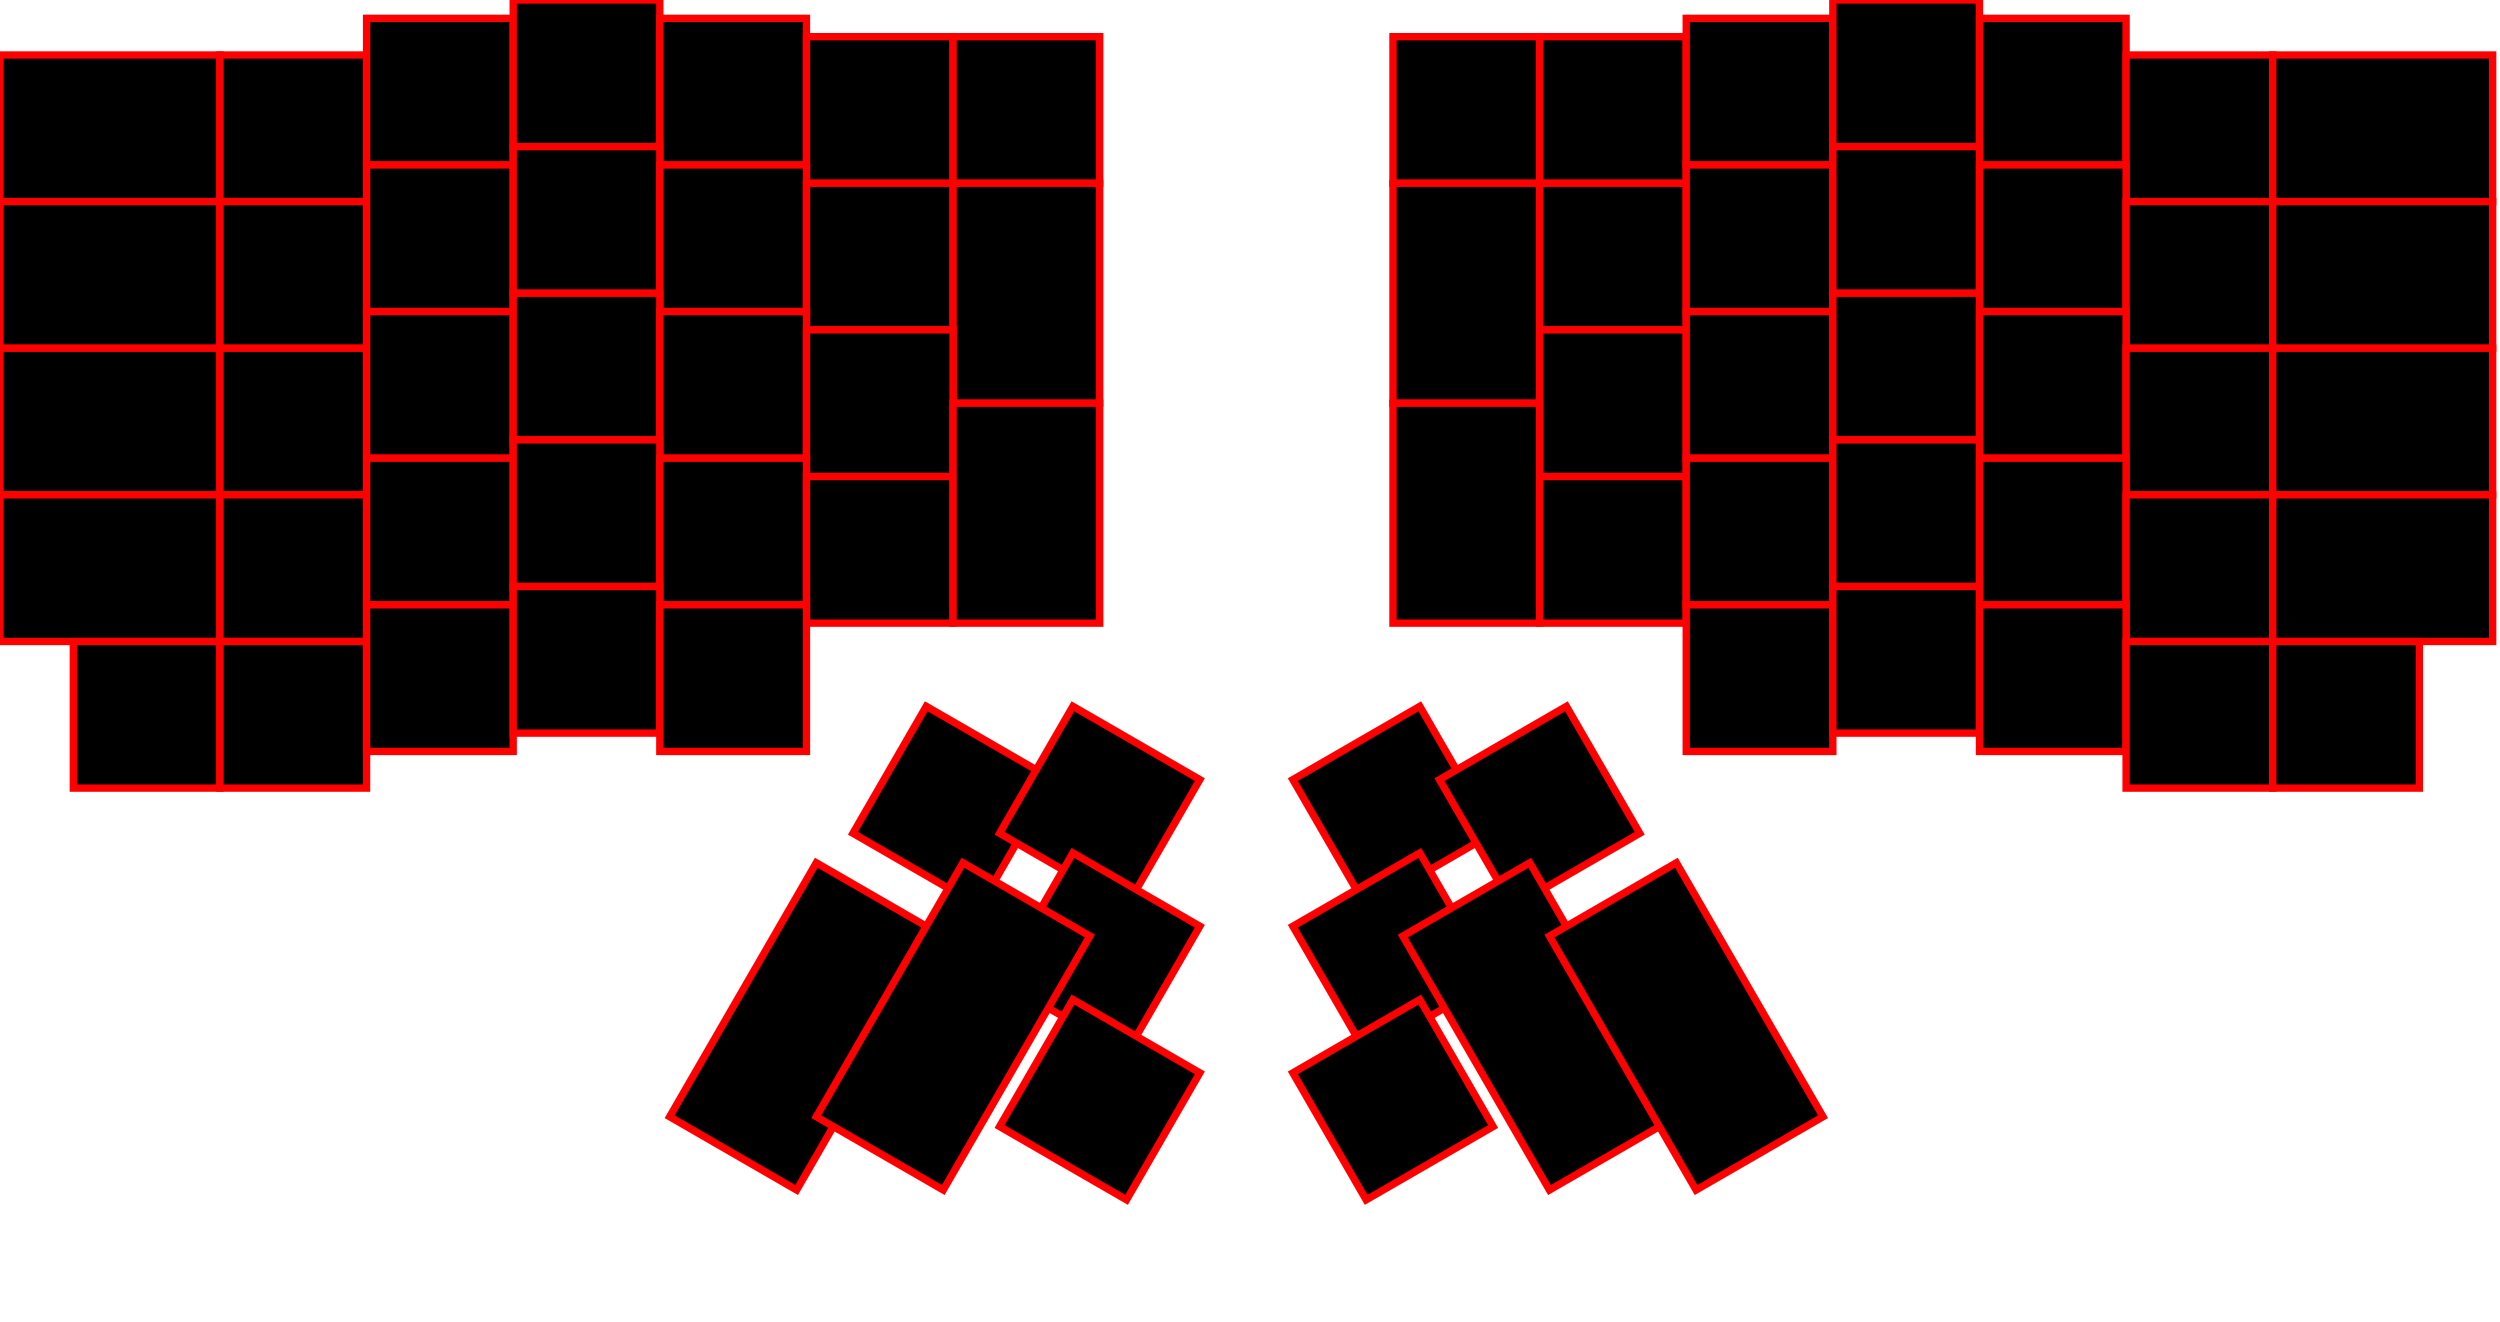
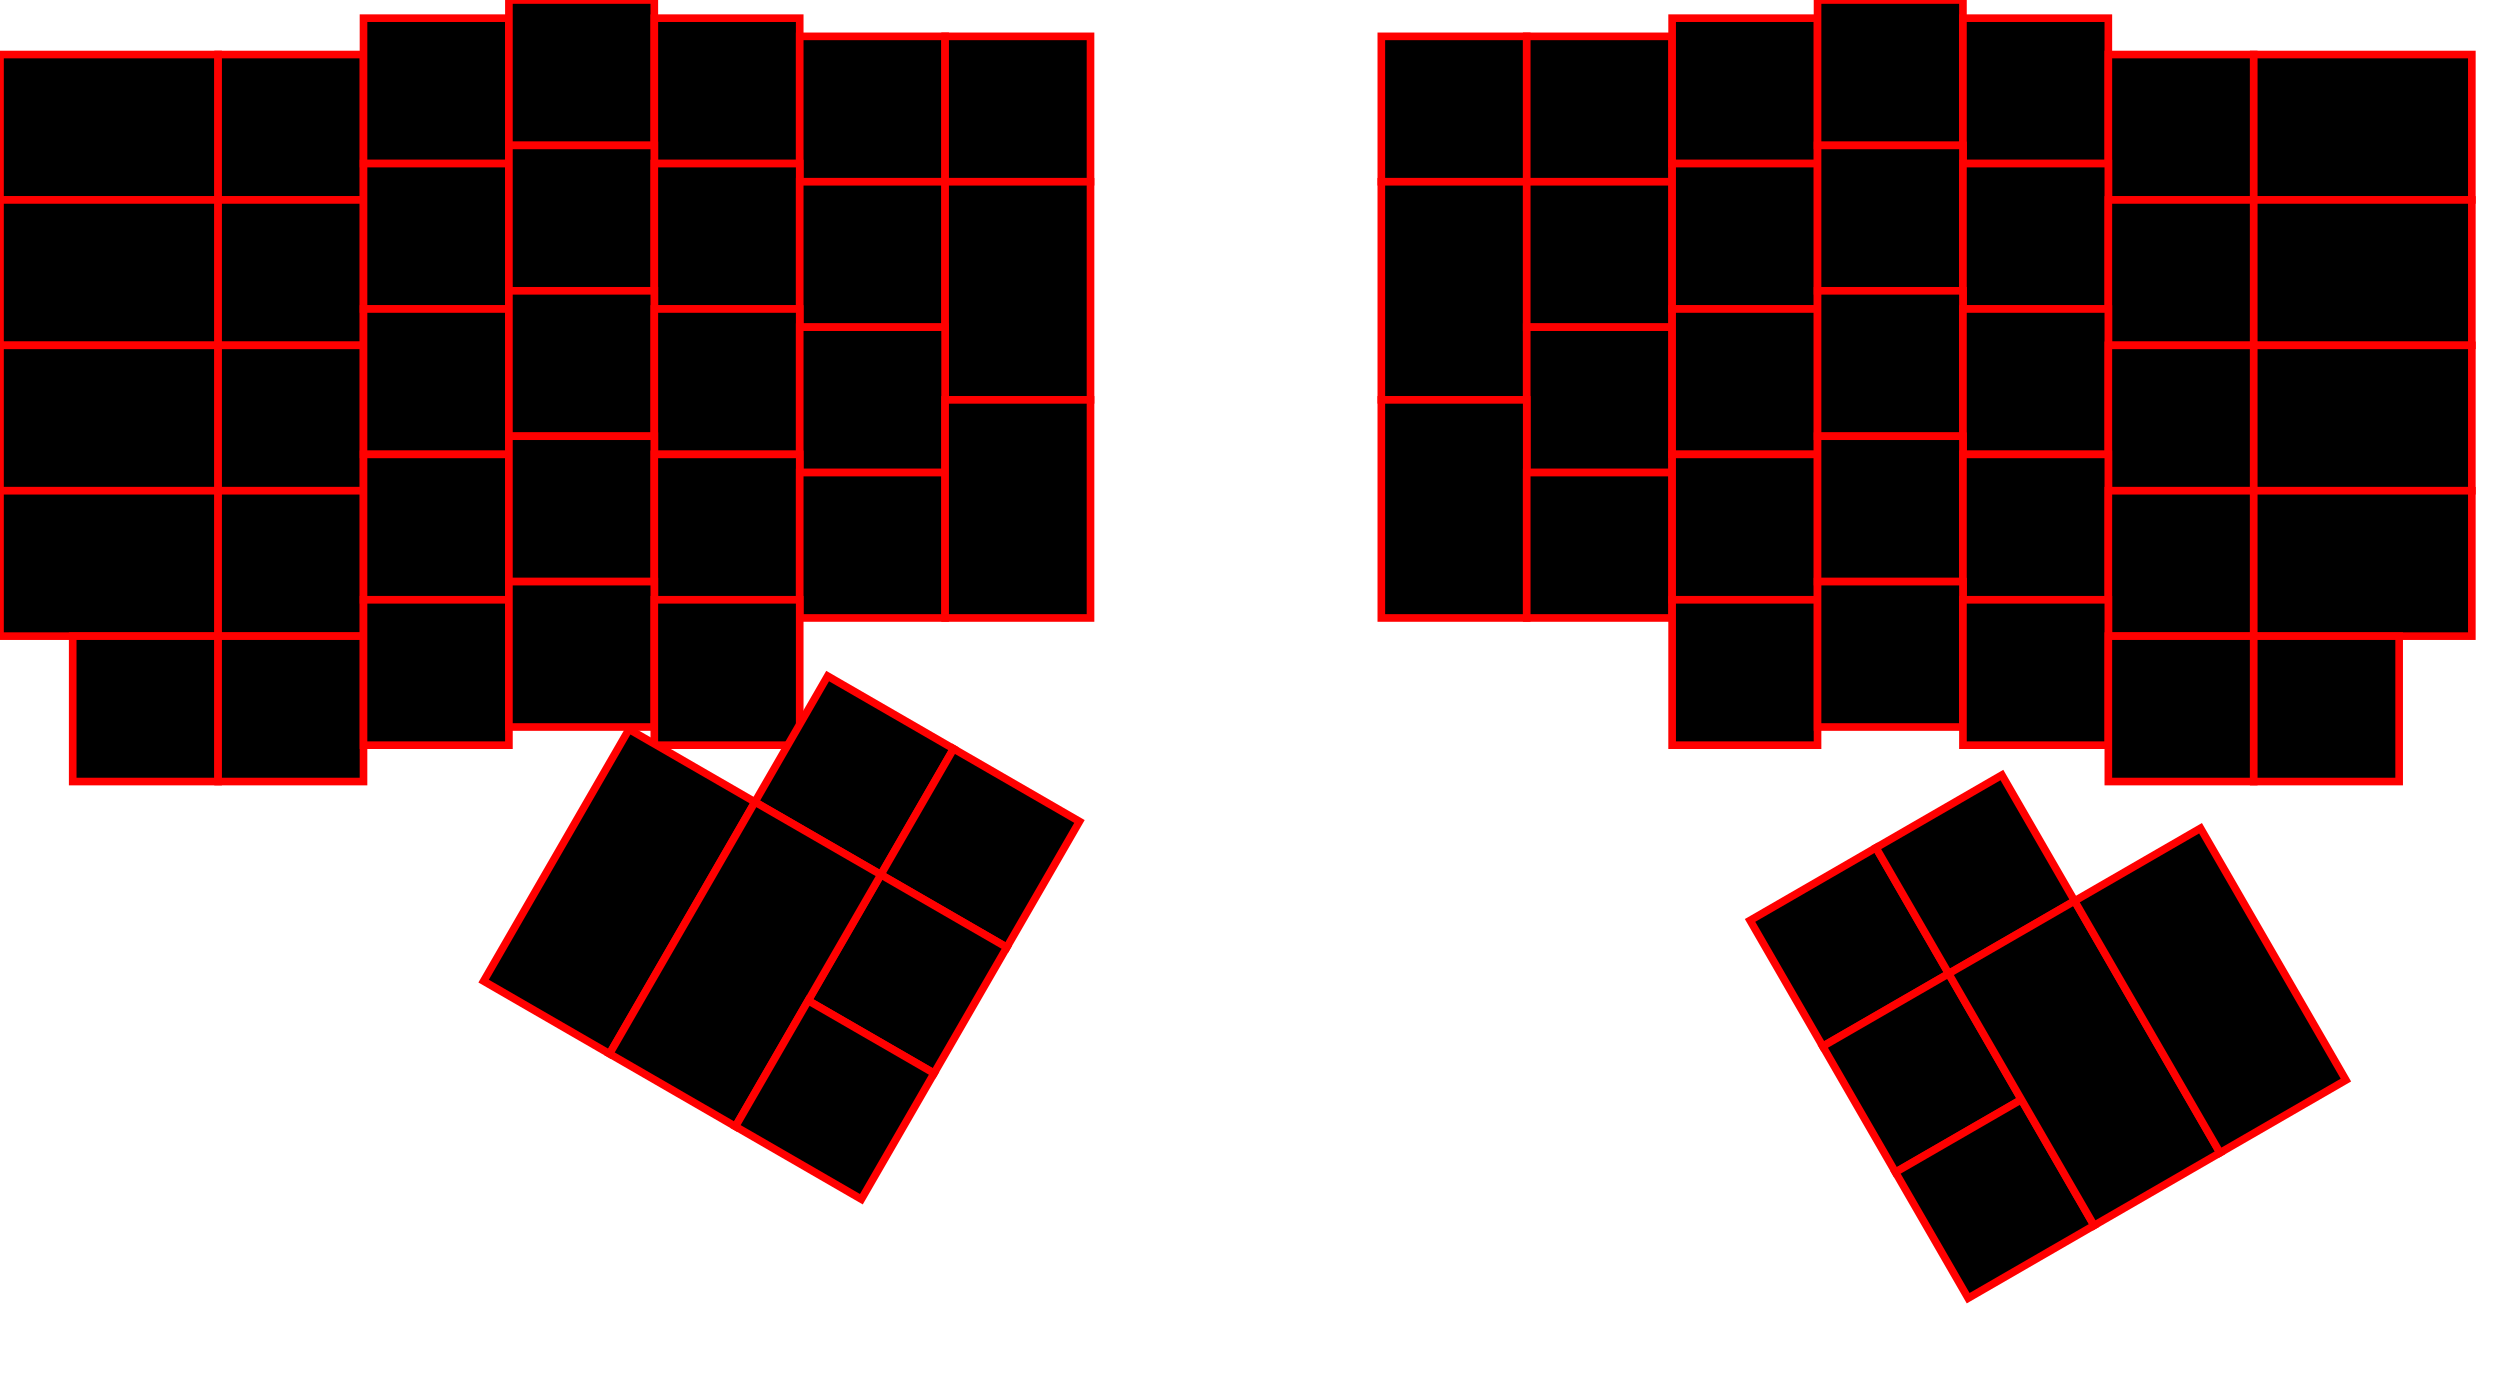
<svg xmlns="http://www.w3.org/2000/svg" baseProfile="full" height="100%" version="1.1" width="100%">
  <defs />
-   <rect height="20" stroke="red" stroke-width="1" width="30.0" x="0" y="7.5" />
-   <rect height="20" stroke="red" stroke-width="1" width="20" x="30.0" y="7.5" />
-   <rect height="20" stroke="red" stroke-width="1" width="20" x="50.0" y="2.5" />
-   <rect height="20" stroke="red" stroke-width="1" width="20" x="70.0" y="0" />
-   <rect height="20" stroke="red" stroke-width="1" width="20" x="90.0" y="2.5" />
-   <rect height="20" stroke="red" stroke-width="1" width="20" x="110.0" y="5.0" />
-   <rect height="20" stroke="red" stroke-width="1" width="20" x="130.0" y="5.0" />
-   <rect height="20" stroke="red" stroke-width="1" width="20" x="190.0" y="5.0" />
-   <rect height="20" stroke="red" stroke-width="1" width="20" x="210.0" y="5.0" />
-   <rect height="20" stroke="red" stroke-width="1" width="20" x="230.0" y="2.5" />
-   <rect height="20" stroke="red" stroke-width="1" width="20" x="250.0" y="0" />
-   <rect height="20" stroke="red" stroke-width="1" width="20" x="270.0" y="2.5" />
-   <rect height="20" stroke="red" stroke-width="1" width="20" x="290.0" y="7.5" />
-   <rect height="20" stroke="red" stroke-width="1" width="30.0" x="310.0" y="7.5" />
-   <rect height="20" stroke="red" stroke-width="1" width="30.0" x="0" y="27.5" />
-   <rect height="20" stroke="red" stroke-width="1" width="20" x="30.0" y="27.5" />
-   <rect height="20" stroke="red" stroke-width="1" width="20" x="50.0" y="22.5" />
-   <rect height="20" stroke="red" stroke-width="1" width="20" x="70.0" y="20" />
-   <rect height="20" stroke="red" stroke-width="1" width="20" x="90.0" y="22.5" />
-   <rect height="20" stroke="red" stroke-width="1" width="20" x="110.0" y="25.0" />
-   <rect height="30.0" stroke="red" stroke-width="1" width="20" x="130.0" y="25.0" />
-   <rect height="30.0" stroke="red" stroke-width="1" width="20" x="190.0" y="25.0" />
-   <rect height="20" stroke="red" stroke-width="1" width="20" x="210.0" y="25.0" />
-   <rect height="20" stroke="red" stroke-width="1" width="20" x="230.0" y="22.5" />
-   <rect height="20" stroke="red" stroke-width="1" width="20" x="250.0" y="20" />
-   <rect height="20" stroke="red" stroke-width="1" width="20" x="270.0" y="22.5" />
-   <rect height="20" stroke="red" stroke-width="1" width="20" x="290.0" y="27.5" />
-   <rect height="20" stroke="red" stroke-width="1" width="30.0" x="310.0" y="27.5" />
-   <rect height="20" stroke="red" stroke-width="1" width="30.0" x="0" y="47.5" />
-   <rect height="20" stroke="red" stroke-width="1" width="20" x="30.0" y="47.5" />
-   <rect height="20" stroke="red" stroke-width="1" width="20" x="50.0" y="42.5" />
-   <rect height="20" stroke="red" stroke-width="1" width="20" x="70.0" y="40" />
-   <rect height="20" stroke="red" stroke-width="1" width="20" x="90.0" y="42.5" />
-   <rect height="20" stroke="red" stroke-width="1" width="20" x="110.0" y="45.0" />
-   <rect height="20" stroke="red" stroke-width="1" width="20" x="210.0" y="45.0" />
-   <rect height="20" stroke="red" stroke-width="1" width="20" x="230.0" y="42.5" />
-   <rect height="20" stroke="red" stroke-width="1" width="20" x="250.0" y="40" />
-   <rect height="20" stroke="red" stroke-width="1" width="20" x="270.0" y="42.5" />
-   <rect height="20" stroke="red" stroke-width="1" width="20" x="290.0" y="47.5" />
-   <rect height="20" stroke="red" stroke-width="1" width="30.0" x="310.0" y="47.5" />
-   <rect height="20" stroke="red" stroke-width="1" width="30.0" x="0" y="67.5" />
-   <rect height="20" stroke="red" stroke-width="1" width="20" x="30.0" y="67.5" />
-   <rect height="20" stroke="red" stroke-width="1" width="20" x="50.0" y="62.5" />
-   <rect height="20" stroke="red" stroke-width="1" width="20" x="70.0" y="60" />
-   <rect height="20" stroke="red" stroke-width="1" width="20" x="90.0" y="62.5" />
-   <rect height="20" stroke="red" stroke-width="1" width="20" x="110.0" y="65.0" />
-   <rect height="30.0" stroke="red" stroke-width="1" width="20" x="130.0" y="55.0" />
-   <rect height="30.0" stroke="red" stroke-width="1" width="20" x="190.0" y="55.0" />
-   <rect height="20" stroke="red" stroke-width="1" width="20" x="210.0" y="65.0" />
-   <rect height="20" stroke="red" stroke-width="1" width="20" x="230.0" y="62.5" />
-   <rect height="20" stroke="red" stroke-width="1" width="20" x="250.0" y="60" />
-   <rect height="20" stroke="red" stroke-width="1" width="20" x="270.0" y="62.5" />
-   <rect height="20" stroke="red" stroke-width="1" width="20" x="290.0" y="67.5" />
-   <rect height="20" stroke="red" stroke-width="1" width="30.0" x="310.0" y="67.5" />
-   <rect height="20" stroke="red" stroke-width="1" width="20" x="10.0" y="87.5" />
-   <rect height="20" stroke="red" stroke-width="1" width="20" x="30.0" y="87.5" />
-   <rect height="20" stroke="red" stroke-width="1" width="20" x="50.0" y="82.5" />
-   <rect height="20" stroke="red" stroke-width="1" width="20" x="70.0" y="80" />
-   <rect height="20" stroke="red" stroke-width="1" width="20" x="90.0" y="82.5" />
-   <rect height="20" stroke="red" stroke-width="1" width="20" x="230.0" y="82.5" />
-   <rect height="20" stroke="red" stroke-width="1" width="20" x="250.0" y="80" />
-   <rect height="20" stroke="red" stroke-width="1" width="20" x="270.0" y="82.5" />
-   <rect height="20" stroke="red" stroke-width="1" width="20" x="290.0" y="87.5" />
-   <rect height="20" stroke="red" stroke-width="1" width="20" x="310.0" y="87.5" />
-   <rect height="20" stroke="red" stroke-width="1" transform="rotate(30 130.0 110.0)" width="20" x="120" y="100" />
-   <rect height="20" stroke="red" stroke-width="1" transform="rotate(30 150.0 110.0)" width="20" x="140" y="100" />
-   <rect height="20" stroke="red" stroke-width="1" transform="rotate(-30 190.0 110.0)" width="20" x="180" y="100" />
-   <rect height="20" stroke="red" stroke-width="1" transform="rotate(-30 210.0 110.0)" width="20" x="200" y="100" />
-   <rect height="20" stroke="red" stroke-width="1" transform="rotate(30 150.0 130.0)" width="20" x="140" y="120" />
-   <rect height="20" stroke="red" stroke-width="1" transform="rotate(-30 190.0 130.0)" width="20" x="180" y="120" />
-   <rect height="40" stroke="red" stroke-width="1" transform="rotate(30 110.0 140.0)" width="20" x="100" y="120" />
-   <rect height="40" stroke="red" stroke-width="1" transform="rotate(30 130.0 140.0)" width="20" x="120" y="120" />
-   <rect height="20" stroke="red" stroke-width="1" transform="rotate(30 150.0 150.0)" width="20" x="140" y="140" />
-   <rect height="20" stroke="red" stroke-width="1" transform="rotate(-30 190.0 150.0)" width="20" x="180" y="140" />
-   <rect height="40" stroke="red" stroke-width="1" transform="rotate(-30 210.0 140.0)" width="20" x="200" y="120" />
-   <rect height="40" stroke="red" stroke-width="1" transform="rotate(-30 230.0 140.0)" width="20" x="220" y="120" />
+   <rect height="19.05" stroke="red" stroke-width="1" width="28.575" x="0.0" y="7.144" />
+   <rect height="19.05" stroke="red" stroke-width="1" width="19.05" x="28.575" y="7.144" />
+   <rect height="19.05" stroke="red" stroke-width="1" width="19.05" x="47.625" y="2.381" />
+   <rect height="19.05" stroke="red" stroke-width="1" width="19.05" x="66.675" y="0.0" />
+   <rect height="19.05" stroke="red" stroke-width="1" width="19.05" x="85.725" y="2.381" />
+   <rect height="19.05" stroke="red" stroke-width="1" width="19.05" x="104.775" y="4.763" />
+   <rect height="19.05" stroke="red" stroke-width="1" width="19.05" x="123.825" y="4.763" />
+   <rect height="19.05" stroke="red" stroke-width="1" width="19.05" x="180.975" y="4.763" />
+   <rect height="19.05" stroke="red" stroke-width="1" width="19.05" x="200.025" y="4.763" />
+   <rect height="19.05" stroke="red" stroke-width="1" width="19.05" x="219.075" y="2.381" />
+   <rect height="19.05" stroke="red" stroke-width="1" width="19.05" x="238.125" y="0.0" />
+   <rect height="19.05" stroke="red" stroke-width="1" width="19.05" x="257.175" y="2.381" />
+   <rect height="19.05" stroke="red" stroke-width="1" width="19.05" x="276.225" y="7.144" />
+   <rect height="19.05" stroke="red" stroke-width="1" width="28.575" x="295.275" y="7.144" />
+   <rect height="19.05" stroke="red" stroke-width="1" width="28.575" x="0.0" y="26.194" />
+   <rect height="19.05" stroke="red" stroke-width="1" width="19.05" x="28.575" y="26.194" />
+   <rect height="19.05" stroke="red" stroke-width="1" width="19.05" x="47.625" y="21.431" />
+   <rect height="19.05" stroke="red" stroke-width="1" width="19.05" x="66.675" y="19.05" />
+   <rect height="19.05" stroke="red" stroke-width="1" width="19.05" x="85.725" y="21.431" />
+   <rect height="19.05" stroke="red" stroke-width="1" width="19.05" x="104.775" y="23.812" />
+   <rect height="28.575" stroke="red" stroke-width="1" width="19.05" x="123.825" y="23.812" />
+   <rect height="28.575" stroke="red" stroke-width="1" width="19.05" x="180.975" y="23.812" />
+   <rect height="19.05" stroke="red" stroke-width="1" width="19.05" x="200.025" y="23.812" />
+   <rect height="19.05" stroke="red" stroke-width="1" width="19.05" x="219.075" y="21.431" />
+   <rect height="19.05" stroke="red" stroke-width="1" width="19.05" x="238.125" y="19.05" />
+   <rect height="19.05" stroke="red" stroke-width="1" width="19.05" x="257.175" y="21.431" />
+   <rect height="19.05" stroke="red" stroke-width="1" width="19.05" x="276.225" y="26.194" />
+   <rect height="19.05" stroke="red" stroke-width="1" width="28.575" x="295.275" y="26.194" />
+   <rect height="19.05" stroke="red" stroke-width="1" width="28.575" x="0.0" y="45.244" />
+   <rect height="19.05" stroke="red" stroke-width="1" width="19.05" x="28.575" y="45.244" />
+   <rect height="19.05" stroke="red" stroke-width="1" width="19.05" x="47.625" y="40.481" />
+   <rect height="19.05" stroke="red" stroke-width="1" width="19.05" x="66.675" y="38.1" />
+   <rect height="19.05" stroke="red" stroke-width="1" width="19.05" x="85.725" y="40.481" />
+   <rect height="19.05" stroke="red" stroke-width="1" width="19.05" x="104.775" y="42.863" />
+   <rect height="19.05" stroke="red" stroke-width="1" width="19.05" x="200.025" y="42.863" />
+   <rect height="19.05" stroke="red" stroke-width="1" width="19.05" x="219.075" y="40.481" />
+   <rect height="19.05" stroke="red" stroke-width="1" width="19.05" x="238.125" y="38.1" />
+   <rect height="19.05" stroke="red" stroke-width="1" width="19.05" x="257.175" y="40.481" />
+   <rect height="19.05" stroke="red" stroke-width="1" width="19.05" x="276.225" y="45.244" />
+   <rect height="19.05" stroke="red" stroke-width="1" width="28.575" x="295.275" y="45.244" />
+   <rect height="19.05" stroke="red" stroke-width="1" width="28.575" x="0.0" y="64.294" />
+   <rect height="19.05" stroke="red" stroke-width="1" width="19.05" x="28.575" y="64.294" />
+   <rect height="19.05" stroke="red" stroke-width="1" width="19.05" x="47.625" y="59.531" />
+   <rect height="19.05" stroke="red" stroke-width="1" width="19.05" x="66.675" y="57.15" />
+   <rect height="19.05" stroke="red" stroke-width="1" width="19.05" x="85.725" y="59.531" />
+   <rect height="19.05" stroke="red" stroke-width="1" width="19.05" x="104.775" y="61.913" />
+   <rect height="28.575" stroke="red" stroke-width="1" width="19.05" x="123.825" y="52.388" />
+   <rect height="28.575" stroke="red" stroke-width="1" width="19.05" x="180.975" y="52.388" />
+   <rect height="19.05" stroke="red" stroke-width="1" width="19.05" x="200.025" y="61.913" />
+   <rect height="19.05" stroke="red" stroke-width="1" width="19.05" x="219.075" y="59.531" />
+   <rect height="19.05" stroke="red" stroke-width="1" width="19.05" x="238.125" y="57.15" />
+   <rect height="19.05" stroke="red" stroke-width="1" width="19.05" x="257.175" y="59.531" />
+   <rect height="19.05" stroke="red" stroke-width="1" width="19.05" x="276.225" y="64.294" />
+   <rect height="19.05" stroke="red" stroke-width="1" width="28.575" x="295.275" y="64.294" />
+   <rect height="19.05" stroke="red" stroke-width="1" width="19.05" x="9.525" y="83.344" />
+   <rect height="19.05" stroke="red" stroke-width="1" width="19.05" x="28.575" y="83.344" />
+   <rect height="19.05" stroke="red" stroke-width="1" width="19.05" x="47.625" y="78.581" />
+   <rect height="19.05" stroke="red" stroke-width="1" width="19.05" x="66.675" y="76.2" />
+   <rect height="19.05" stroke="red" stroke-width="1" width="19.05" x="85.725" y="78.581" />
+   <rect height="19.05" stroke="red" stroke-width="1" width="19.05" x="219.075" y="78.581" />
+   <rect height="19.05" stroke="red" stroke-width="1" width="19.05" x="238.125" y="76.2" />
+   <rect height="19.05" stroke="red" stroke-width="1" width="19.05" x="257.175" y="78.581" />
+   <rect height="19.05" stroke="red" stroke-width="1" width="19.05" x="276.225" y="83.344" />
+   <rect height="19.05" stroke="red" stroke-width="1" width="19.05" x="295.275" y="83.344" />
+   <rect height="19.05" stroke="red" stroke-width="1" transform="rotate(30 123.825 80.9625)" width="19.05" x="114.3" y="95.25" />
+   <rect height="19.05" stroke="red" stroke-width="1" transform="rotate(30 123.825 80.9625)" width="19.05" x="133.35" y="95.25" />
+   <rect height="19.05" stroke="red" stroke-width="1" transform="rotate(-30 247.65 0.0)" width="19.05" x="171.45" y="95.25" />
+   <rect height="19.05" stroke="red" stroke-width="1" transform="rotate(-30 247.65 0.0)" width="19.05" x="190.5" y="95.25" />
+   <rect height="19.05" stroke="red" stroke-width="1" transform="rotate(30 123.825 80.9625)" width="19.05" x="133.35" y="114.3" />
+   <rect height="19.05" stroke="red" stroke-width="1" transform="rotate(-30 247.65 0.0)" width="19.05" x="171.45" y="114.3" />
+   <rect height="38.1" stroke="red" stroke-width="1" transform="rotate(30 123.825 80.9625)" width="19.05" x="95.25" y="114.3" />
+   <rect height="38.1" stroke="red" stroke-width="1" transform="rotate(30 123.825 80.9625)" width="19.05" x="114.3" y="114.3" />
+   <rect height="19.05" stroke="red" stroke-width="1" transform="rotate(30 123.825 80.9625)" width="19.05" x="133.35" y="133.35" />
+   <rect height="19.05" stroke="red" stroke-width="1" transform="rotate(-30 247.65 0.0)" width="19.05" x="171.45" y="133.35" />
+   <rect height="38.1" stroke="red" stroke-width="1" transform="rotate(-30 247.65 0.0)" width="19.05" x="190.5" y="114.3" />
+   <rect height="38.1" stroke="red" stroke-width="1" transform="rotate(-30 247.65 0.0)" width="19.05" x="209.55" y="114.3" />
</svg>
